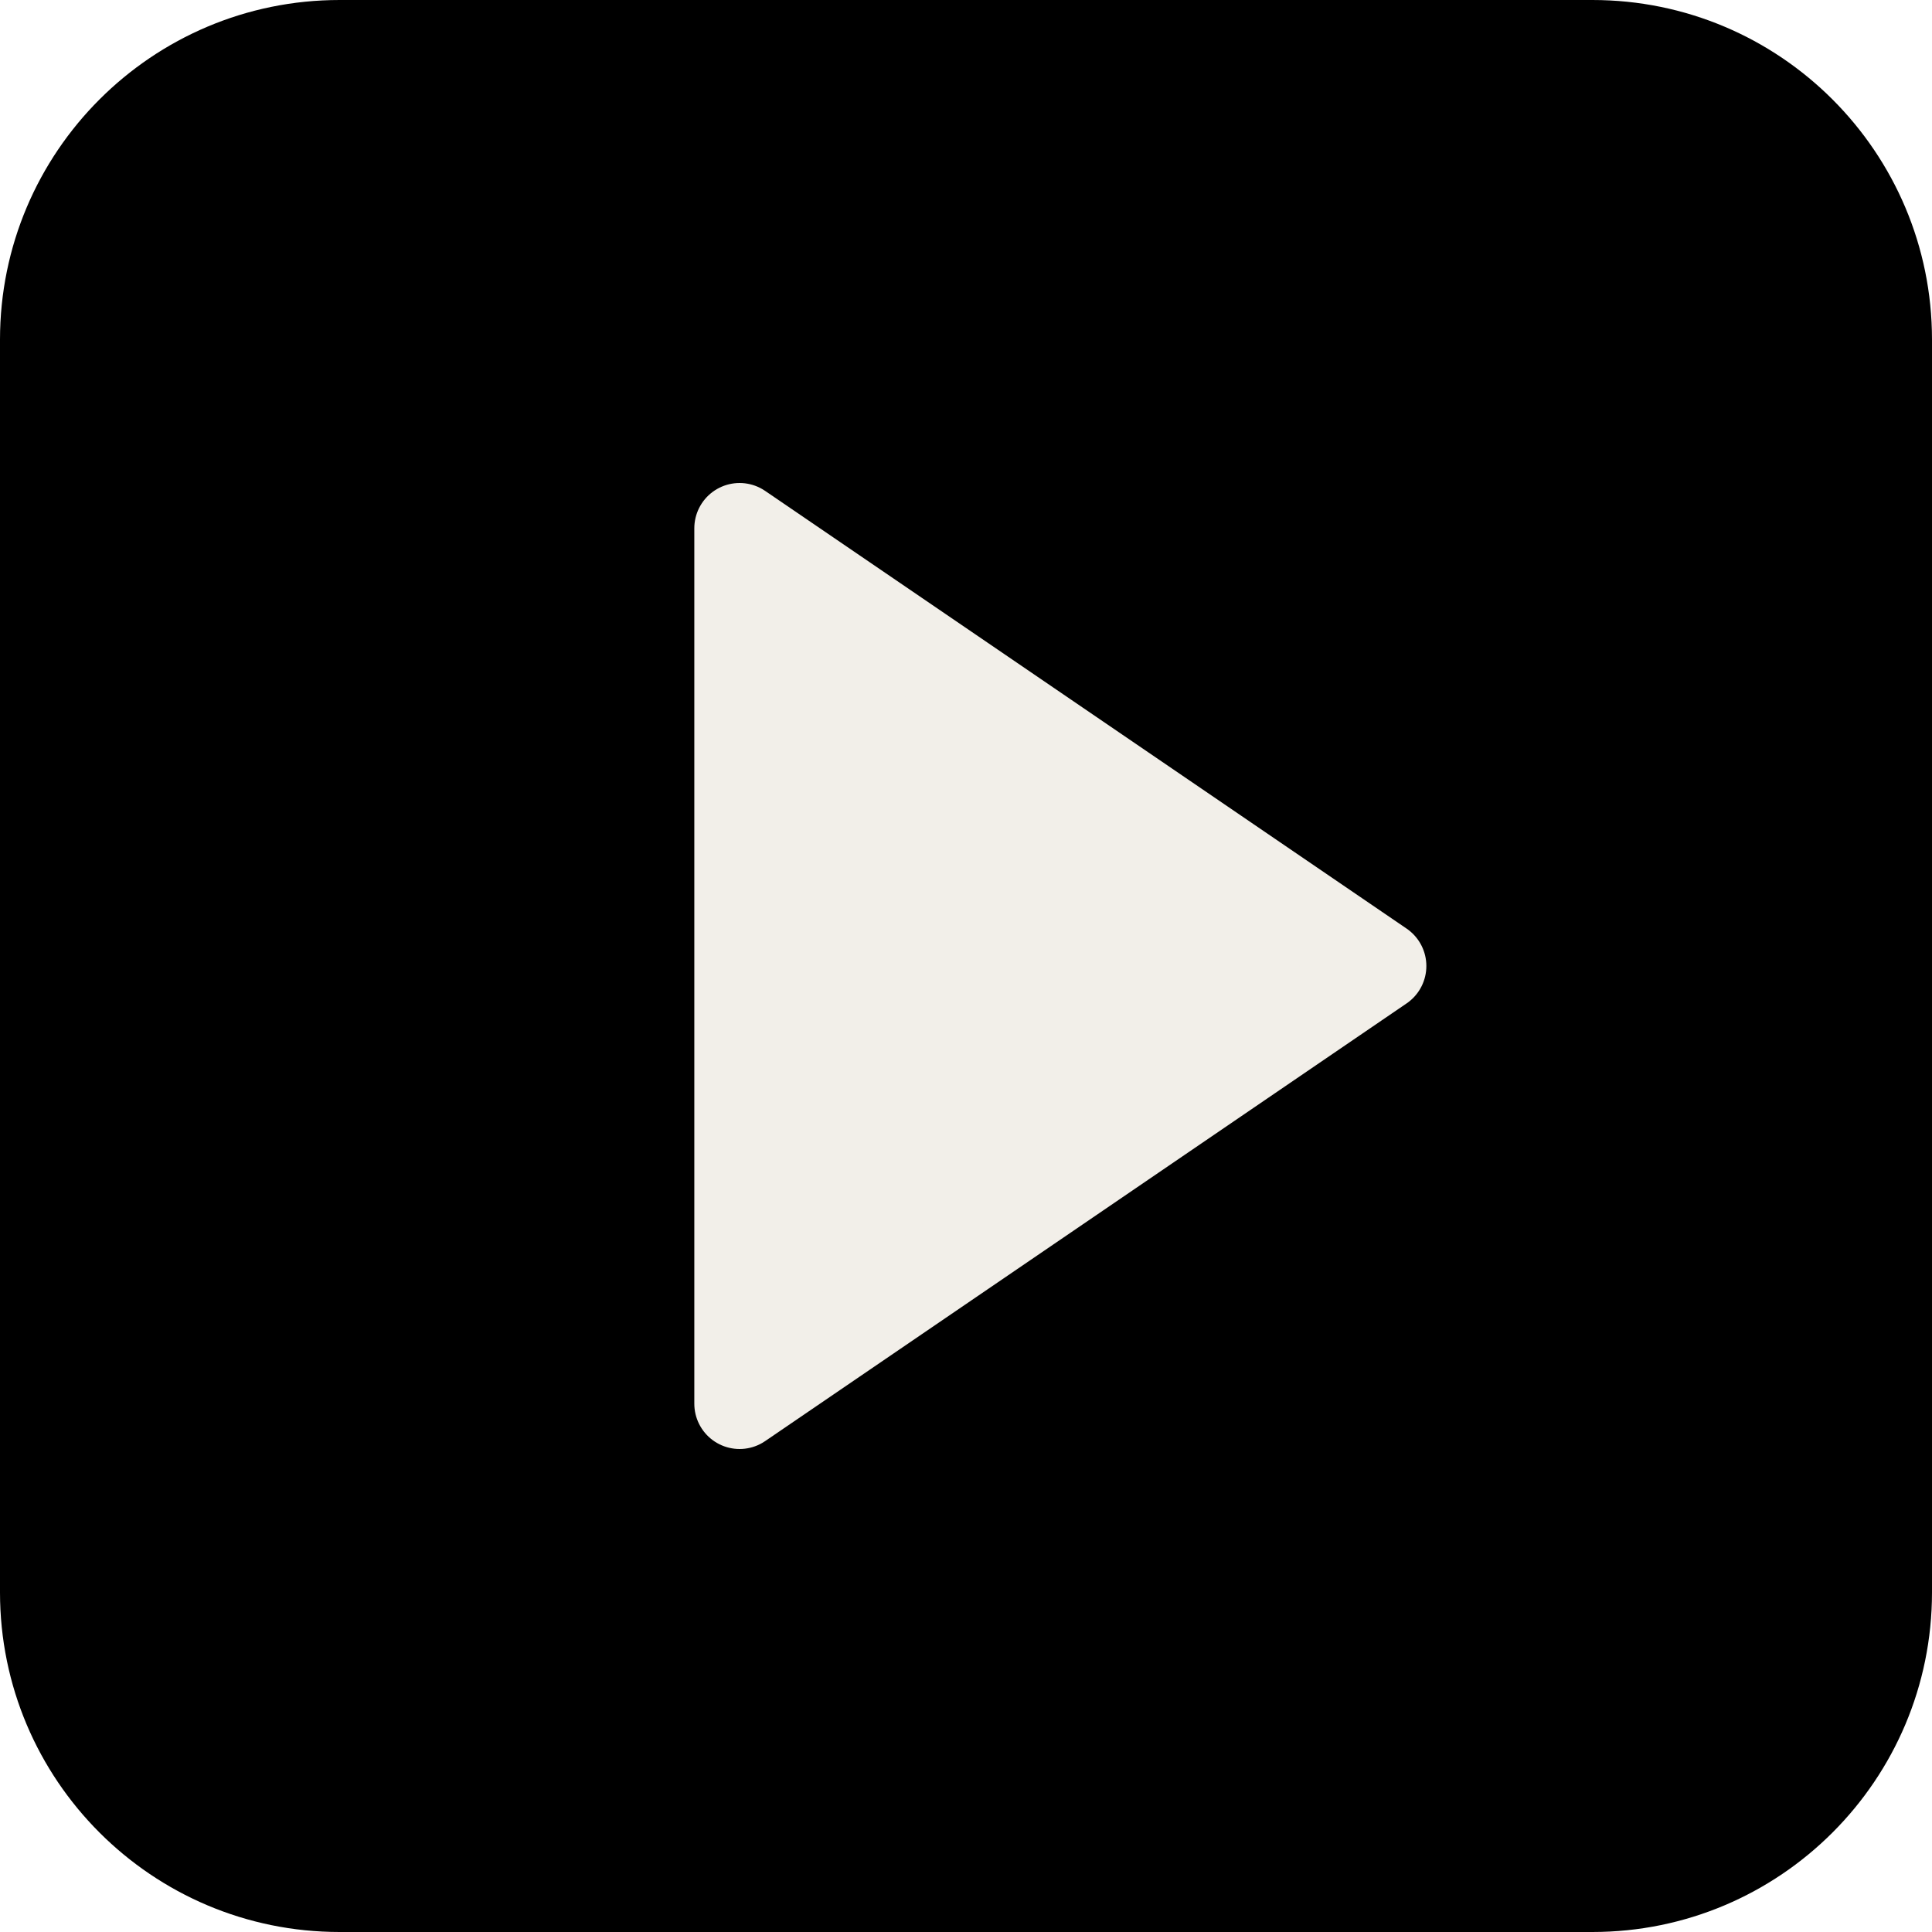
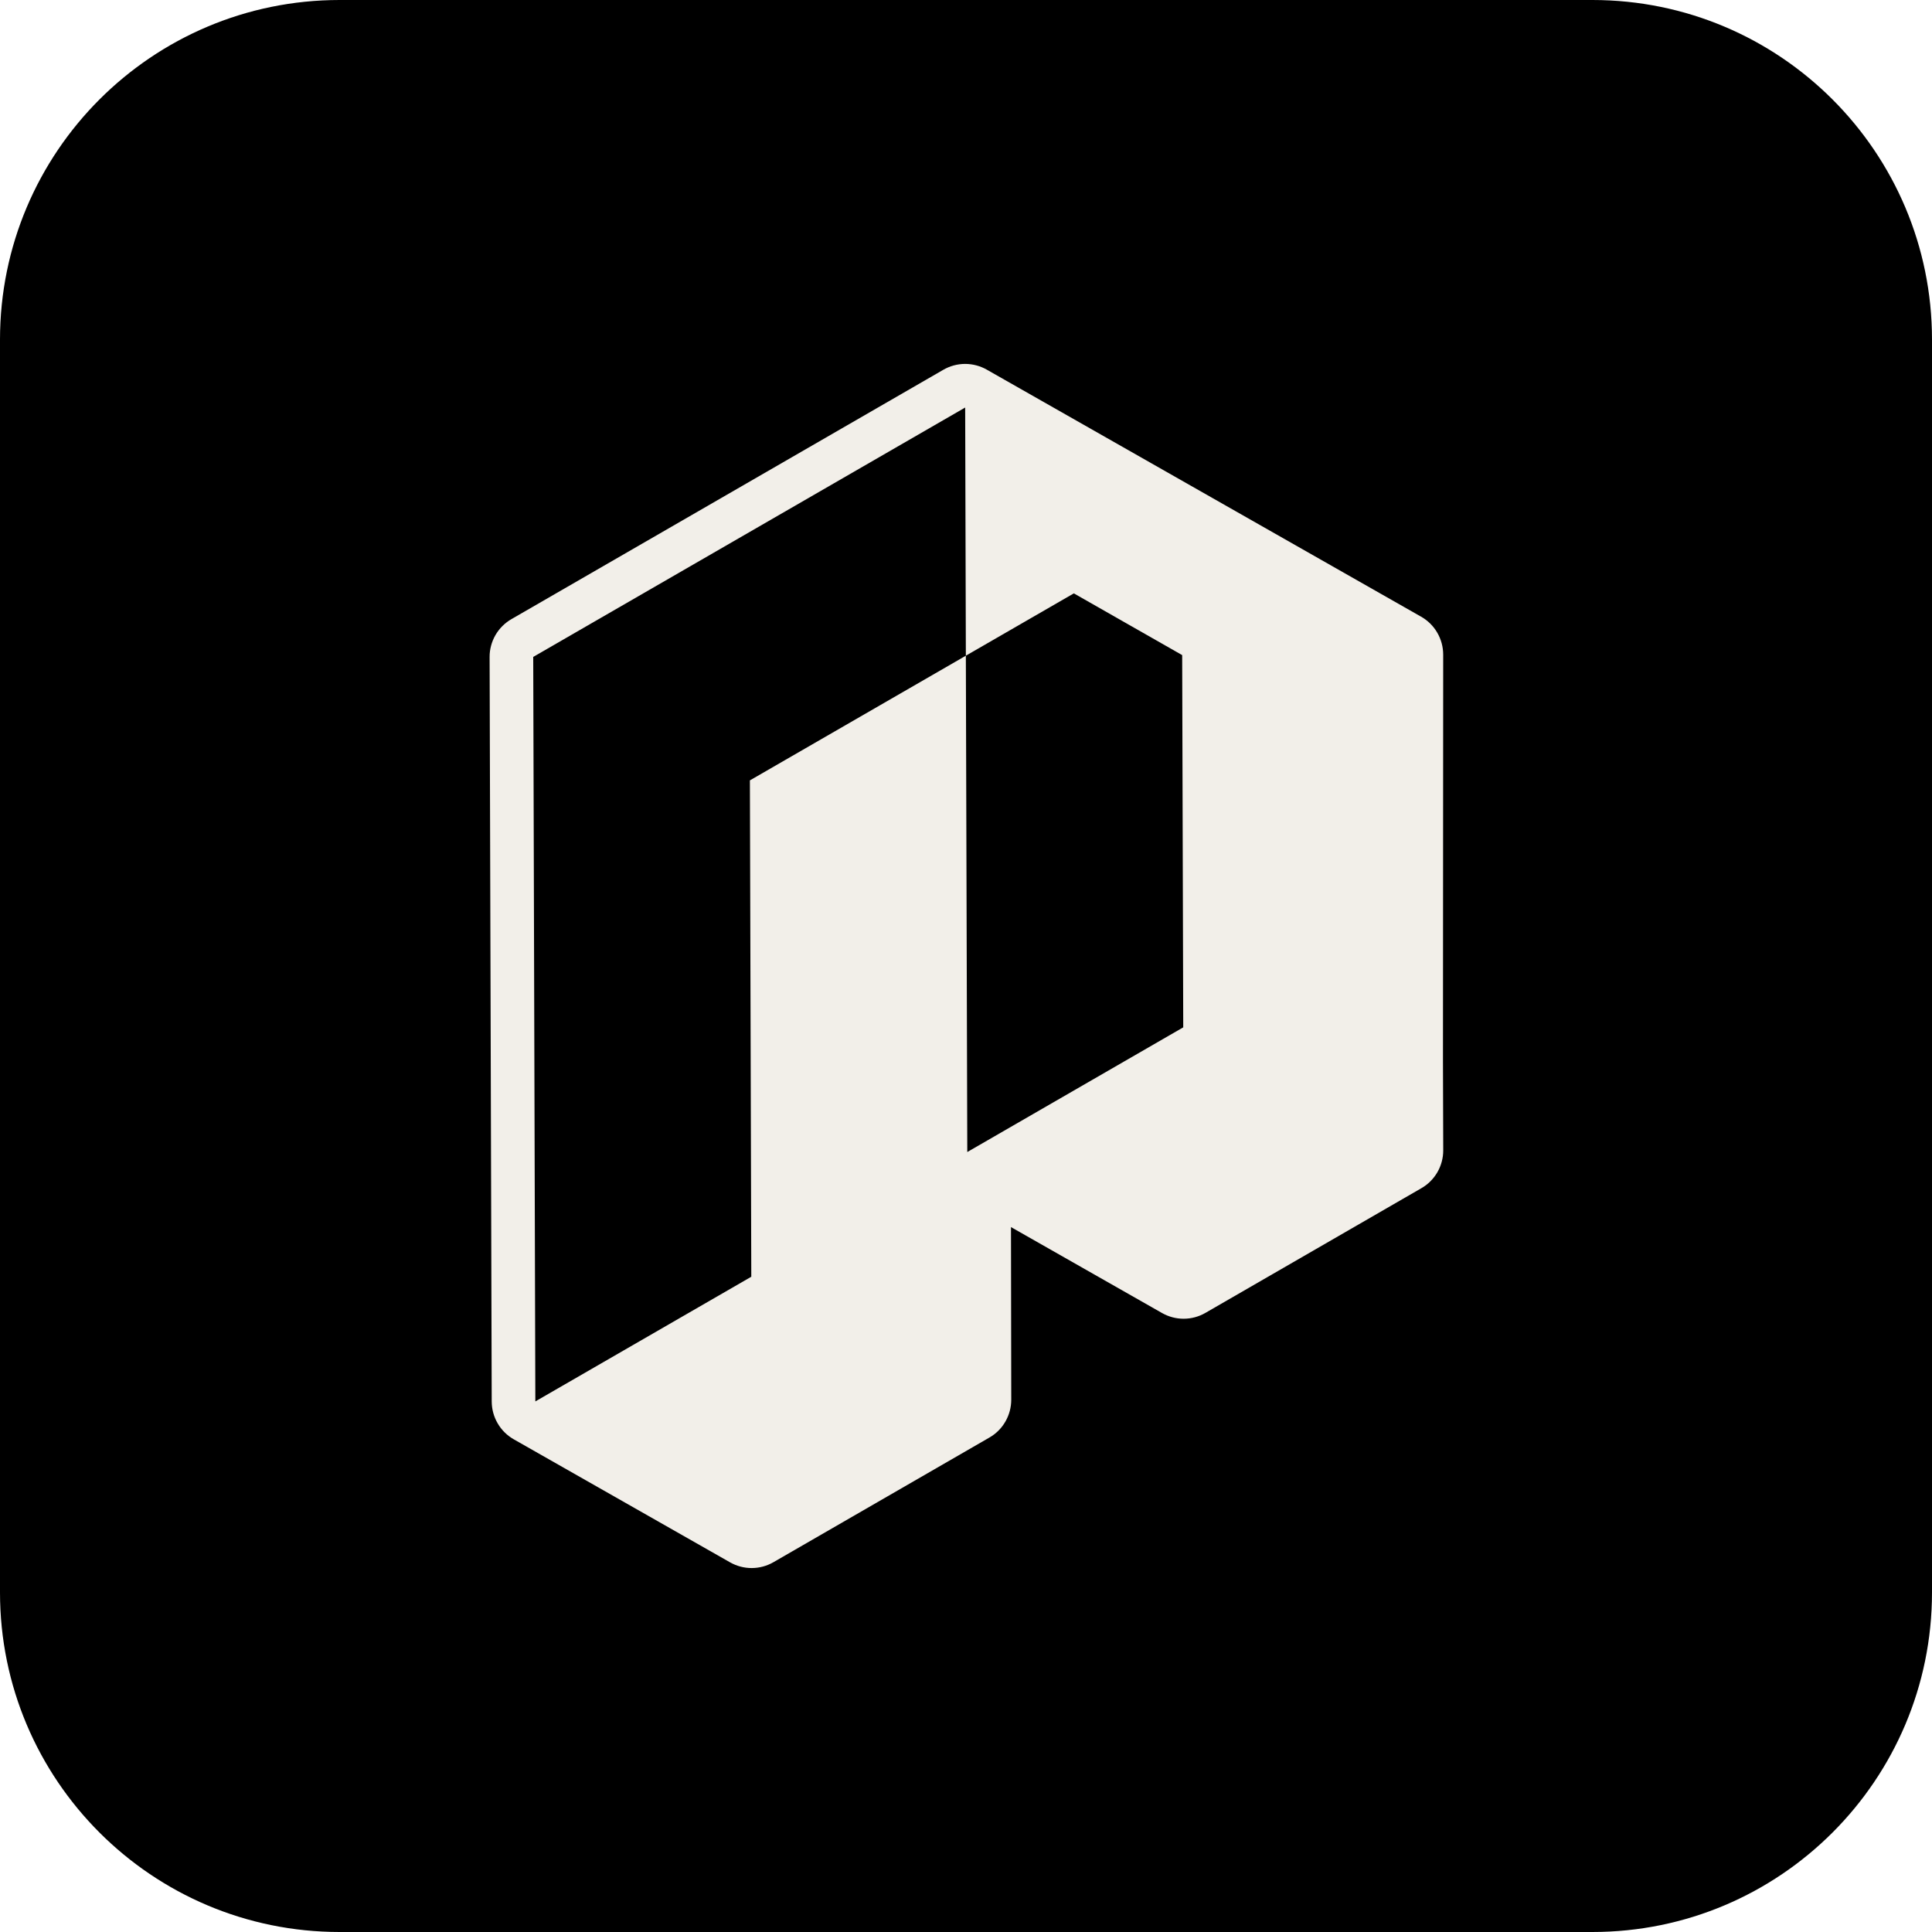
<svg xmlns="http://www.w3.org/2000/svg" width="1024" height="1024" viewBox="0 0 1024 1024">
  <rect width="1024" height="1024" rx="180" fill="#000000" />
-   <path d="M392 280 L732 512 L392 744 Z" fill="#f2efe9" stroke="#f2efe9" stroke-width="48" stroke-linejoin="round" />
+   <path transform="translate(192 192) scale(20)" fill="#f2efe9" d="M28.646 7.749C28.646 7.544 28.592 7.344 28.489 7.167C28.387 6.99 28.239 6.844 28.061 6.743L16.549 0.195C16.374 0.096 16.176 0.044 15.974 0.044C15.772 0.045 15.574 0.099 15.4 0.199L3.953 6.808C3.777 6.91 3.631 7.056 3.529 7.232C3.428 7.409 3.374 7.609 3.375 7.812L3.431 27.542C3.432 27.746 3.486 27.945 3.589 28.121C3.691 28.297 3.838 28.442 4.015 28.543L9.748 31.804C9.923 31.903 10.122 31.956 10.323 31.955C10.525 31.954 10.723 31.901 10.897 31.8L16.621 28.496C16.797 28.395 16.943 28.249 17.044 28.073C17.146 27.896 17.199 27.697 17.199 27.494L17.192 22.919L21.196 25.197C21.371 25.296 21.57 25.349 21.771 25.348C21.973 25.347 22.171 25.294 22.345 25.193L28.069 21.888C28.245 21.787 28.391 21.64 28.493 21.464C28.594 21.288 28.648 21.087 28.647 20.884L28.64 18.52L28.646 7.749ZM16.034 20.93L16.015 14.337L15.996 7.777L10.273 11.081L10.31 24.235L4.587 27.539L4.531 7.809L15.978 1.2L15.996 7.777L18.858 6.125L21.729 7.761L21.757 17.626L16.034 20.93Z" />
</svg>
